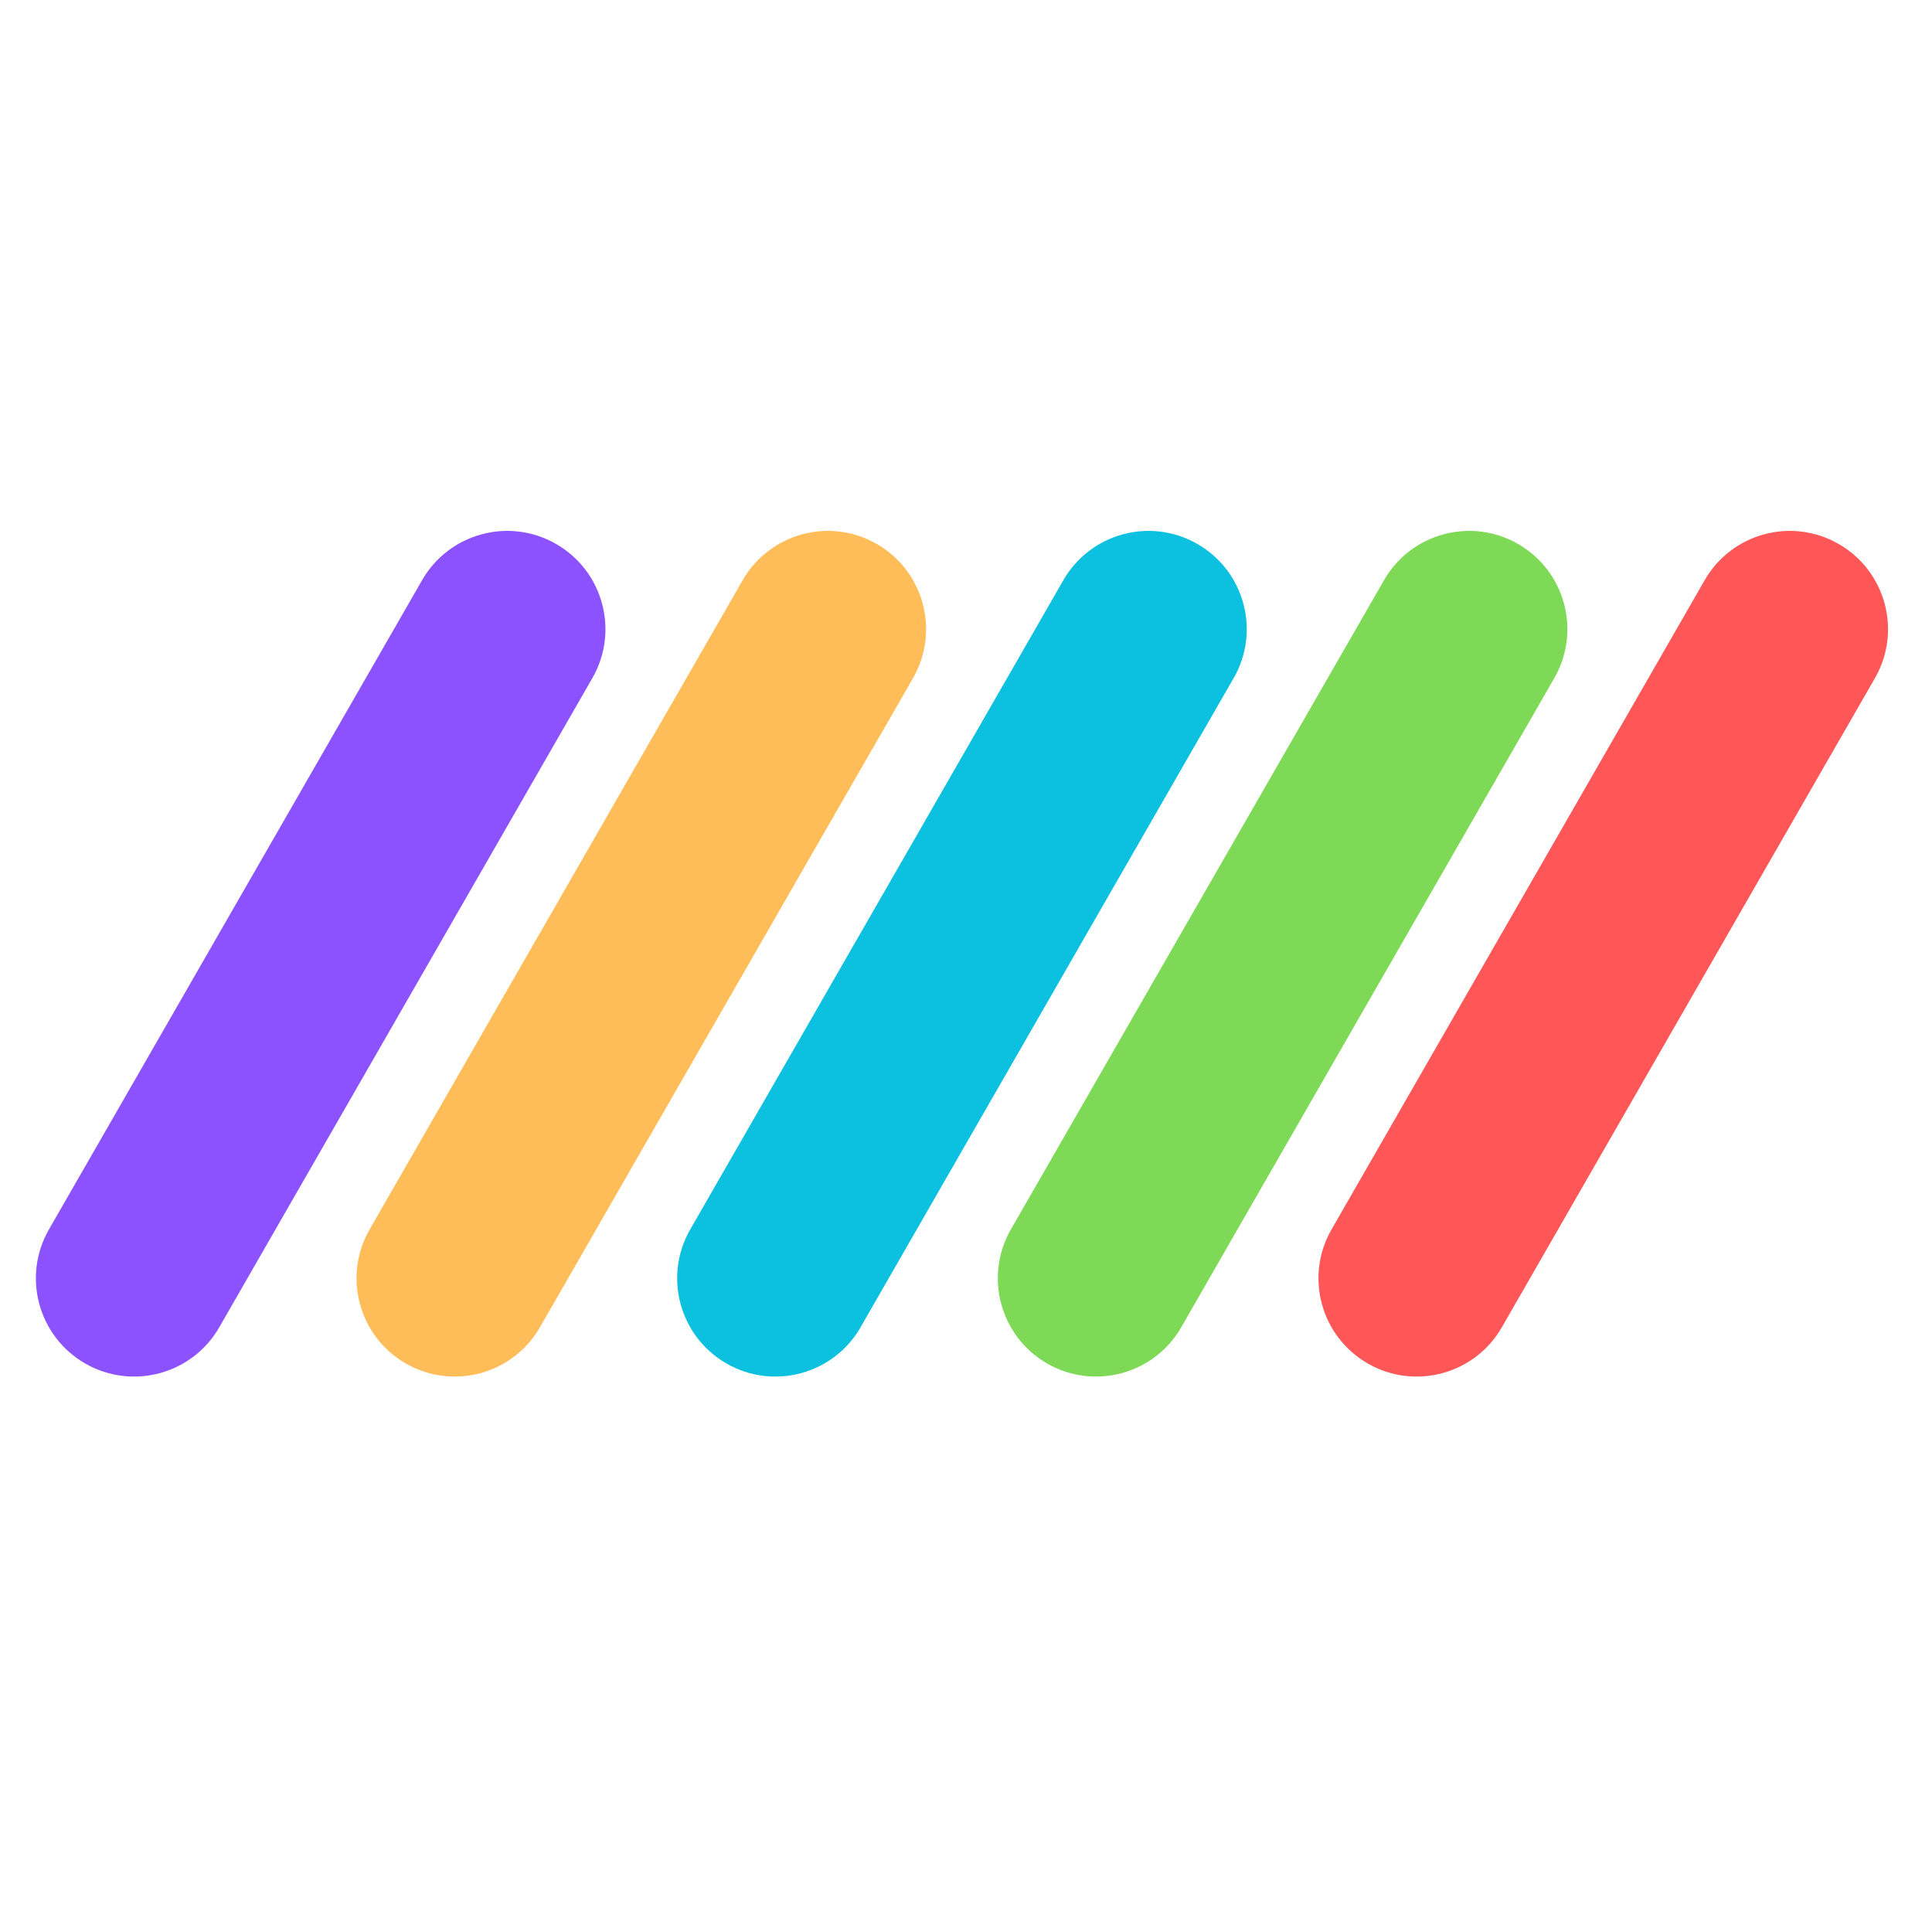
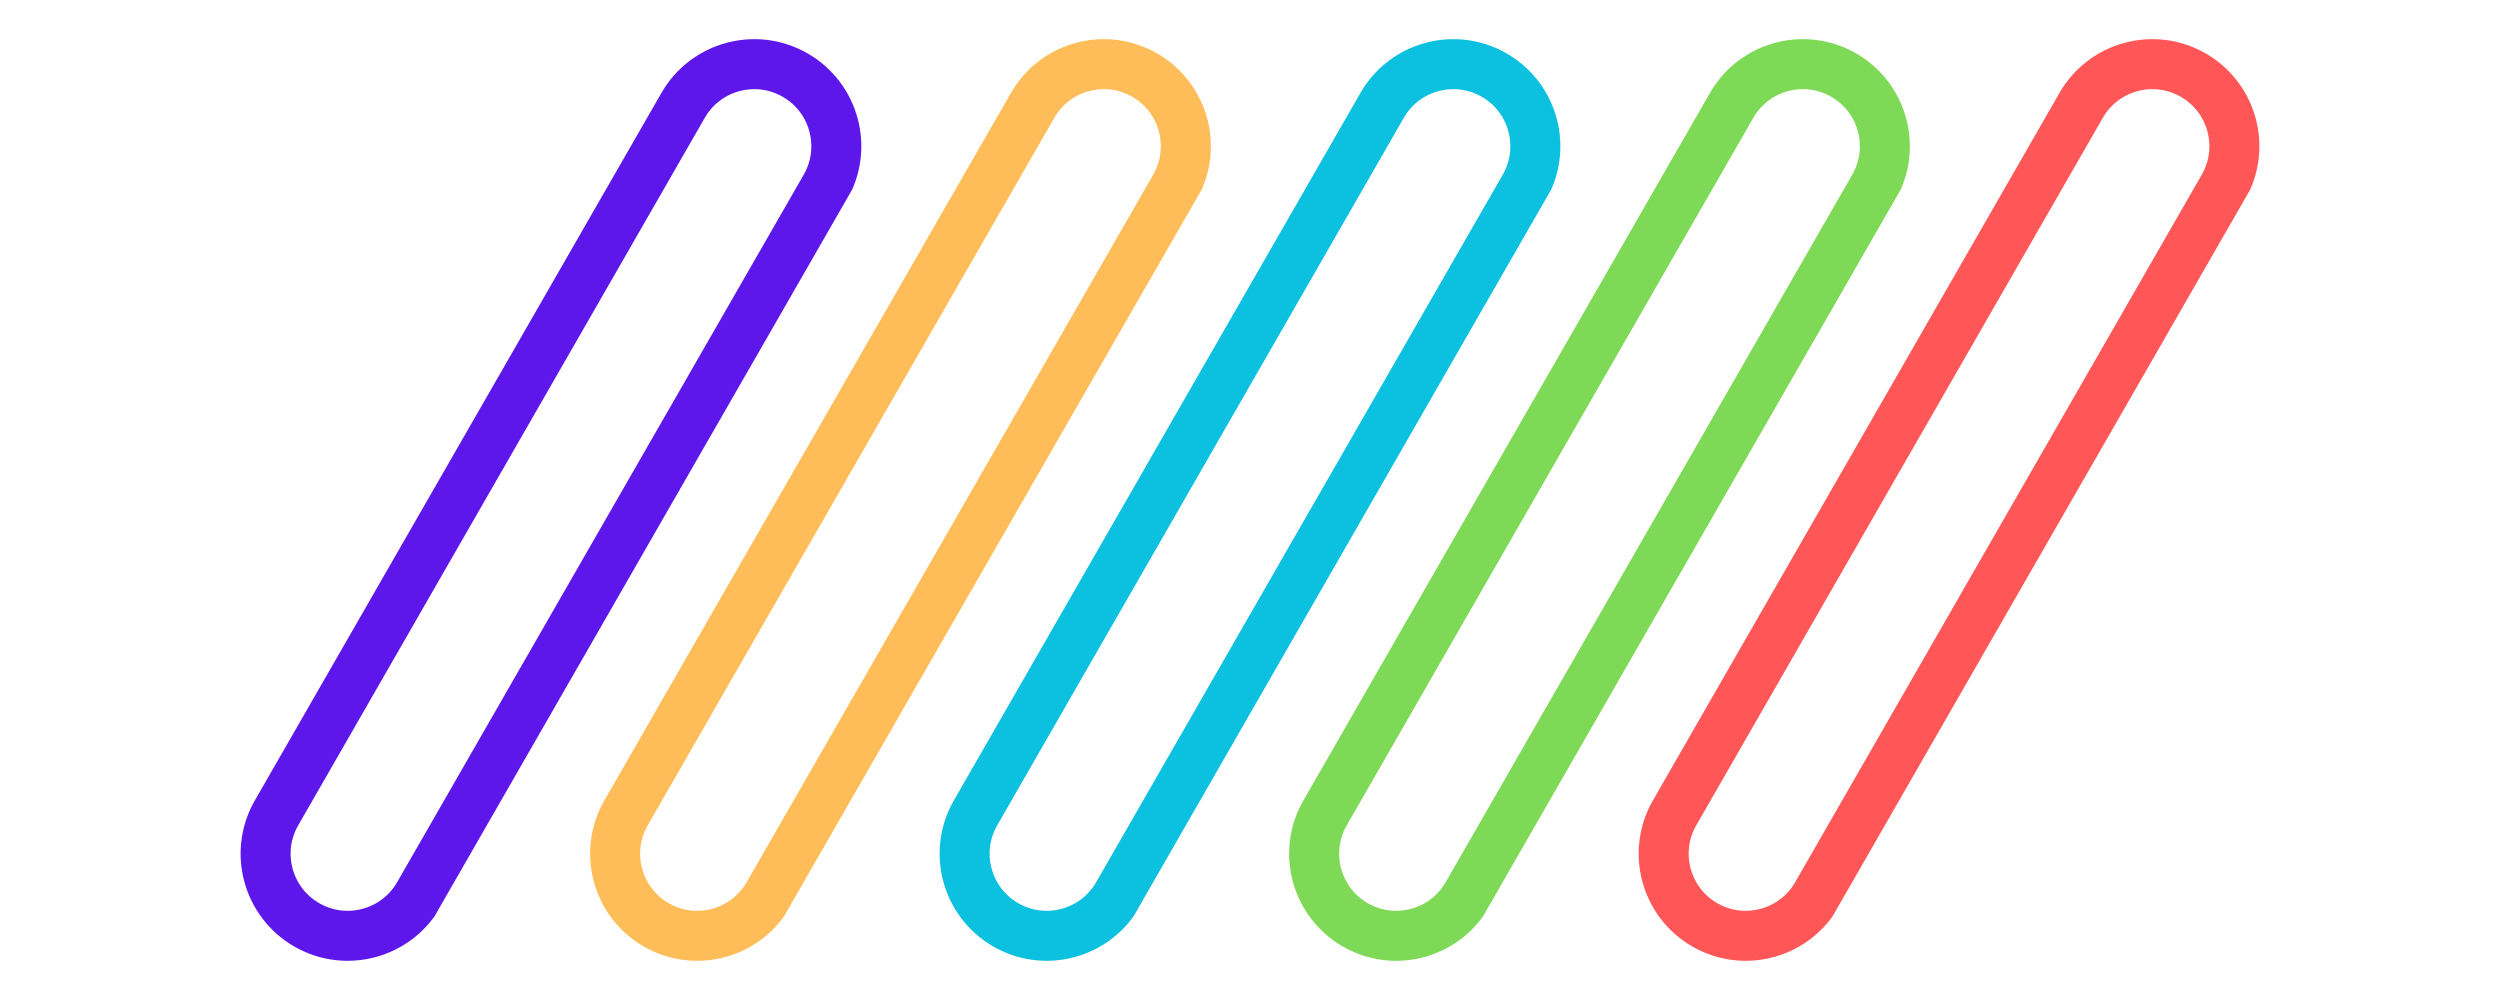
- <svg xmlns="http://www.w3.org/2000/svg" width="158" zoomAndPan="magnify" viewBox="0 0 118.5 117" height="156" preserveAspectRatio="xMidYMid meet" version="1.0">
+ <svg xmlns="http://www.w3.org/2000/svg" width="500" zoomAndPan="magnify" viewBox="0 0 375 150" height="200" preserveAspectRatio="xMidYMid meet" version="1.0">
  <defs>
-     <clipPath id="f3b54b848f">
-       <path d="M 0 30 L 118.004 30 L 118.004 87 L 0 87 Z M 0 30 " clip-rule="nonzero" />
+     <clipPath id="e21de97357">
+       <path d="M 88 5 L 182 5 L 182 145 L 88 145 Z M 88 5 " clip-rule="nonzero" />
    </clipPath>
-     <clipPath id="ca11d9970b">
-       <path d="M 21 2 L 57 2 L 57 55 L 21 55 Z M 21 2 " clip-rule="nonzero" />
+     <clipPath id="25e098ec25">
+       <path d="M 82.648 133.992 L 159.668 -0.031 L 187.438 15.93 L 110.418 149.953 Z M 82.648 133.992 " clip-rule="nonzero" />
    </clipPath>
-     <clipPath id="e90e5fc197">
-       <path d="M 19.668 50.629 L 48.562 0.352 L 59.012 6.355 L 30.117 56.633 Z M 19.668 50.629 " clip-rule="nonzero" />
+     <clipPath id="e06f26125f">
+       <path d="M 82.656 133.98 L 159.668 -0.027 L 187.512 15.977 L 110.5 149.984 Z M 82.656 133.98 " clip-rule="nonzero" />
    </clipPath>
-     <clipPath id="3144649d6a">
-       <path d="M 45.551 5.59 C 47.211 2.703 50.895 1.707 53.777 3.367 C 56.664 5.023 57.656 8.707 56 11.594 L 33.117 51.41 C 31.461 54.297 27.777 55.289 24.891 53.633 C 22.008 51.973 21.012 48.293 22.672 45.406 Z M 45.551 5.59 " clip-rule="nonzero" />
+     <clipPath id="f55c47eb66">
+       <path d="M 151.645 13.934 C 156.062 6.242 165.879 3.594 173.566 8.012 C 181.258 12.43 183.91 22.246 179.488 29.938 L 118.504 136.062 C 114.082 143.75 104.27 146.402 96.578 141.984 C 88.891 137.562 86.238 127.746 90.656 120.059 Z M 151.645 13.934 " clip-rule="nonzero" />
    </clipPath>
-     <clipPath id="ae4721af61">
-       <path d="M 0 0 L 36 0 L 36 53 L 0 53 Z M 0 0 " clip-rule="nonzero" />
+     <clipPath id="8f8c3775c9">
+       <path d="M 140 5 L 235 5 L 235 145 L 140 145 Z M 140 5 " clip-rule="nonzero" />
    </clipPath>
-     <clipPath id="824ccf4686">
-       <path d="M -1.332 48.629 L 27.562 -1.648 L 38.012 4.355 L 9.117 54.633 Z M -1.332 48.629 " clip-rule="nonzero" />
+     <clipPath id="cb2d51a6fd">
+       <path d="M 135.074 133.992 L 212.094 -0.031 L 239.863 15.93 L 162.848 149.953 Z M 135.074 133.992 " clip-rule="nonzero" />
    </clipPath>
-     <clipPath id="b2f34bf806">
-       <path d="M 24.551 3.59 C 26.211 0.703 29.895 -0.293 32.777 1.367 C 35.664 3.023 36.656 6.707 35 9.594 L 12.117 49.41 C 10.461 52.297 6.777 53.289 3.891 51.633 C 1.008 49.973 0.012 46.293 1.672 43.406 Z M 24.551 3.59 " clip-rule="nonzero" />
+     <clipPath id="97c3e361ea">
+       <path d="M 135.082 133.98 L 212.094 -0.027 L 239.938 15.977 L 162.93 149.984 Z M 135.082 133.98 " clip-rule="nonzero" />
    </clipPath>
-     <clipPath id="1bd2d6c96d">
-       <rect x="0" width="36" y="0" height="53" />
+     <clipPath id="894eebce2d">
+       <path d="M 204.07 13.934 C 208.488 6.242 218.305 3.594 225.996 8.012 C 233.684 12.43 236.336 22.246 231.918 29.938 L 170.93 136.062 C 166.512 143.75 156.695 146.402 149.004 141.984 C 141.316 137.562 138.664 127.746 143.082 120.059 Z M 204.07 13.934 " clip-rule="nonzero" />
    </clipPath>
-     <clipPath id="f895a38fcf">
-       <path d="M 41 2 L 77 2 L 77 55 L 41 55 Z M 41 2 " clip-rule="nonzero" />
+     <clipPath id="b2fc0362d0">
+       <path d="M 36 5 L 130 5 L 130 145 L 36 145 Z M 36 5 " clip-rule="nonzero" />
    </clipPath>
-     <clipPath id="29983e253d">
-       <path d="M 39.336 50.629 L 68.23 0.352 L 78.676 6.355 L 49.781 56.633 Z M 39.336 50.629 " clip-rule="nonzero" />
+     <clipPath id="c7910bb2d7">
+       <path d="M 30.223 133.992 L 107.242 -0.031 L 135.012 15.93 L 57.992 149.953 Z M 30.223 133.992 " clip-rule="nonzero" />
    </clipPath>
-     <clipPath id="d8a475fecc">
-       <path d="M 65.219 5.59 C 66.879 2.703 70.559 1.707 73.445 3.367 C 76.332 5.023 77.324 8.707 75.668 11.594 L 52.785 51.41 C 51.125 54.297 47.445 55.289 44.559 53.633 C 41.672 51.973 40.68 48.293 42.336 45.406 Z M 65.219 5.59 " clip-rule="nonzero" />
+     <clipPath id="cd8d736ca0">
+       <path d="M 30.23 133.98 L 107.238 -0.027 L 135.086 15.977 L 58.074 149.984 Z M 30.23 133.98 " clip-rule="nonzero" />
    </clipPath>
-     <clipPath id="91993cbc88">
-       <path d="M 0 0 L 36 0 L 36 53 L 0 53 Z M 0 0 " clip-rule="nonzero" />
+     <clipPath id="0f25450c7f">
+       <path d="M 99.215 13.934 C 103.637 6.242 113.453 3.594 121.141 8.012 C 128.832 12.43 131.48 22.246 127.062 29.938 L 66.074 136.062 C 61.656 143.75 51.84 146.402 44.152 141.984 C 36.461 137.562 33.812 127.746 38.23 120.059 Z M 99.215 13.934 " clip-rule="nonzero" />
    </clipPath>
-     <clipPath id="e216bc2244">
-       <path d="M -1.664 48.629 L 27.23 -1.648 L 37.676 4.355 L 8.781 54.633 Z M -1.664 48.629 " clip-rule="nonzero" />
+     <clipPath id="9f2e2571f1">
+       <path d="M 193 5 L 287 5 L 287 145 L 193 145 Z M 193 5 " clip-rule="nonzero" />
    </clipPath>
-     <clipPath id="368d827010">
-       <path d="M 24.219 3.59 C 25.879 0.703 29.559 -0.293 32.445 1.367 C 35.332 3.023 36.324 6.707 34.668 9.594 L 11.785 49.41 C 10.125 52.297 6.445 53.289 3.559 51.633 C 0.672 49.973 -0.32 46.293 1.336 43.406 Z M 24.219 3.59 " clip-rule="nonzero" />
+     <clipPath id="9f04ef15f5">
+       <path d="M 187.504 133.992 L 264.52 -0.031 L 292.293 15.93 L 215.273 149.953 Z M 187.504 133.992 " clip-rule="nonzero" />
    </clipPath>
-     <clipPath id="e4ca3626a2">
-       <rect x="0" width="36" y="0" height="53" />
+     <clipPath id="7761020c22">
+       <path d="M 187.508 133.98 L 264.52 -0.027 L 292.367 15.977 L 215.355 149.984 Z M 187.508 133.98 " clip-rule="nonzero" />
    </clipPath>
-     <clipPath id="c259ee2eeb">
-       <path d="M 2 2 L 38 2 L 38 55 L 2 55 Z M 2 2 " clip-rule="nonzero" />
+     <clipPath id="c9420abfb0">
+       <path d="M 256.496 13.934 C 260.914 6.242 270.73 3.594 278.422 8.012 C 286.109 12.43 288.762 22.246 284.344 29.938 L 223.355 136.062 C 218.938 143.75 209.121 146.402 201.434 141.984 C 193.742 137.562 191.09 127.746 195.512 120.059 Z M 256.496 13.934 " clip-rule="nonzero" />
    </clipPath>
-     <clipPath id="5bb0cefa57">
-       <path d="M 0 50.629 L 28.895 0.352 L 39.344 6.355 L 10.449 56.633 Z M 0 50.629 " clip-rule="nonzero" />
+     <clipPath id="e584ce4773">
+       <path d="M 245 5 L 339 5 L 339 145 L 245 145 Z M 245 5 " clip-rule="nonzero" />
    </clipPath>
-     <clipPath id="03ae6738cf">
-       <path d="M 25.887 5.59 C 27.543 2.703 31.227 1.707 34.109 3.367 C 36.996 5.023 37.992 8.707 36.332 11.594 L 13.449 51.41 C 11.793 54.297 8.109 55.289 5.227 53.633 C 2.34 51.973 1.344 48.293 3.004 45.406 Z M 25.887 5.59 " clip-rule="nonzero" />
+     <clipPath id="329b90679e">
+       <path d="M 239.93 133.992 L 316.949 -0.031 L 344.719 15.93 L 267.699 149.953 Z M 239.93 133.992 " clip-rule="nonzero" />
    </clipPath>
-     <clipPath id="0537f78713">
-       <path d="M 0 0 L 36 0 L 36 53 L 0 53 Z M 0 0 " clip-rule="nonzero" />
+     <clipPath id="6a61006471">
+       <path d="M 239.938 133.98 L 316.945 -0.027 L 344.793 15.977 L 267.781 149.984 Z M 239.938 133.98 " clip-rule="nonzero" />
    </clipPath>
-     <clipPath id="51b8ea158f">
-       <path d="M -2 48.629 L 26.895 -1.648 L 37.344 4.355 L 8.449 54.633 Z M -2 48.629 " clip-rule="nonzero" />
+     <clipPath id="0d34e90f33">
+       <path d="M 308.922 13.934 C 313.344 6.242 323.16 3.594 330.848 8.012 C 338.539 12.43 341.188 22.246 336.77 29.938 L 275.781 136.062 C 271.363 143.75 261.547 146.402 253.859 141.984 C 246.168 137.562 243.52 127.746 247.938 120.059 Z M 308.922 13.934 " clip-rule="nonzero" />
    </clipPath>
-     <clipPath id="90d9d00aab">
-       <path d="M 23.887 3.59 C 25.543 0.703 29.227 -0.293 32.109 1.367 C 34.996 3.023 35.992 6.707 34.332 9.594 L 11.449 49.41 C 9.793 52.297 6.109 53.289 3.227 51.633 C 0.34 49.973 -0.656 46.293 1.004 43.406 Z M 23.887 3.59 " clip-rule="nonzero" />
-     </clipPath>
-     <clipPath id="dadb5afcf6">
-       <rect x="0" width="36" y="0" height="53" />
-     </clipPath>
-     <clipPath id="d00f8fba2e">
-       <path d="M 61 2 L 97 2 L 97 55 L 61 55 Z M 61 2 " clip-rule="nonzero" />
-     </clipPath>
-     <clipPath id="68ddc413fc">
-       <path d="M 59 50.629 L 87.895 0.352 L 98.344 6.355 L 69.449 56.633 Z M 59 50.629 " clip-rule="nonzero" />
-     </clipPath>
-     <clipPath id="8d3ac374e2">
-       <path d="M 84.887 5.59 C 86.543 2.703 90.227 1.707 93.113 3.367 C 95.996 5.023 96.992 8.707 95.332 11.594 L 72.453 51.41 C 70.793 54.297 67.109 55.289 64.227 53.633 C 61.34 51.973 60.348 48.293 62.004 45.406 Z M 84.887 5.59 " clip-rule="nonzero" />
-     </clipPath>
-     <clipPath id="1837bd841b">
-       <path d="M 0 0 L 36 0 L 36 53 L 0 53 Z M 0 0 " clip-rule="nonzero" />
-     </clipPath>
-     <clipPath id="df91edfa81">
-       <path d="M -2 48.629 L 26.895 -1.648 L 37.344 4.355 L 8.449 54.633 Z M -2 48.629 " clip-rule="nonzero" />
-     </clipPath>
-     <clipPath id="ddba5fde23">
-       <path d="M 23.887 3.59 C 25.543 0.703 29.227 -0.293 32.113 1.367 C 34.996 3.023 35.992 6.707 34.332 9.594 L 11.453 49.41 C 9.793 52.297 6.109 53.289 3.227 51.633 C 0.34 49.973 -0.652 46.293 1.004 43.406 Z M 23.887 3.59 " clip-rule="nonzero" />
-     </clipPath>
-     <clipPath id="336257d7a7">
-       <rect x="0" width="36" y="0" height="53" />
-     </clipPath>
-     <clipPath id="9bb2cb177c">
-       <path d="M 80 2 L 116 2 L 116 55 L 80 55 Z M 80 2 " clip-rule="nonzero" />
-     </clipPath>
-     <clipPath id="58f46008d9">
-       <path d="M 78.668 50.629 L 107.562 0.352 L 118.012 6.355 L 89.117 56.633 Z M 78.668 50.629 " clip-rule="nonzero" />
-     </clipPath>
-     <clipPath id="2646209263">
-       <path d="M 104.555 5.59 C 106.211 2.703 109.895 1.707 112.777 3.367 C 115.664 5.023 116.66 8.707 115 11.594 L 92.117 51.41 C 90.461 54.297 86.777 55.289 83.895 53.633 C 81.008 51.973 80.012 48.293 81.672 45.406 Z M 104.555 5.59 " clip-rule="nonzero" />
-     </clipPath>
-     <clipPath id="42517fa2b0">
-       <path d="M 0 0 L 36 0 L 36 53 L 0 53 Z M 0 0 " clip-rule="nonzero" />
-     </clipPath>
-     <clipPath id="9dd5a2cc87">
-       <path d="M -1.332 48.629 L 27.562 -1.648 L 38.012 4.355 L 9.117 54.633 Z M -1.332 48.629 " clip-rule="nonzero" />
-     </clipPath>
-     <clipPath id="f34b79215f">
-       <path d="M 24.555 3.59 C 26.211 0.703 29.895 -0.293 32.777 1.367 C 35.664 3.023 36.66 6.707 35 9.594 L 12.117 49.41 C 10.461 52.297 6.777 53.289 3.895 51.633 C 1.008 49.973 0.012 46.293 1.672 43.406 Z M 24.555 3.59 " clip-rule="nonzero" />
-     </clipPath>
-     <clipPath id="796d58356a">
-       <rect x="0" width="36" y="0" height="53" />
-     </clipPath>
-     <clipPath id="c6b6d6297d">
-       <rect x="0" width="119" y="0" height="57" />
+     <clipPath id="37aa8ed343">
+       <rect x="0" width="375" y="0" height="150" />
    </clipPath>
  </defs>
-   <g clip-path="url(#f3b54b848f)">
-     <g transform="matrix(1, 0, 0, 1, 0, 30)">
-       <g clip-path="url(#c6b6d6297d)">
-         <g clip-path="url(#ca11d9970b)">
-           <g clip-path="url(#e90e5fc197)">
-             <g clip-path="url(#3144649d6a)">
-               <g transform="matrix(1, 0, 0, 1, 21, 2)">
-                 <g clip-path="url(#1bd2d6c96d)">
-                   <g clip-path="url(#ae4721af61)">
-                     <g clip-path="url(#824ccf4686)">
-                       <g clip-path="url(#b2f34bf806)">
-                         <path fill="#ffbd59" d="M -1.332 48.629 L 27.562 -1.648 L 38.012 4.355 L 9.117 54.633 Z M -1.332 48.629 " fill-opacity="1" fill-rule="nonzero" />
-                       </g>
-                     </g>
-                   </g>
-                 </g>
-               </g>
+   <g transform="matrix(1, 0, 0, 1, 0, -0.000000000000007527)">
+     <g clip-path="url(#37aa8ed343)">
+       <g clip-path="url(#e21de97357)">
+         <g clip-path="url(#25e098ec25)">
+           <g clip-path="url(#e06f26125f)">
+             <g clip-path="url(#f55c47eb66)">
+               <path stroke-linecap="butt" transform="matrix(0.346931, -0.603707, 0.603707, 0.346931, 82.65565, 133.9815)" fill="none" stroke-linejoin="miter" d="M 198.852 0.001 C 211.591 -0.001 221.913 10.327 221.913 23.061 C 221.916 35.8 211.59 46.127 198.848 46.125 L 23.061 46.128 C 10.324 46.123 -0 35.802 -0.003 23.063 C 0.003 10.326 10.328 -0.001 23.062 -0.001 Z M 198.852 0.001 " stroke="#ffbd59" stroke-width="21.543" stroke-opacity="1" stroke-miterlimit="4" />
            </g>
          </g>
        </g>
-         <g clip-path="url(#f895a38fcf)">
-           <g clip-path="url(#29983e253d)">
-             <g clip-path="url(#d8a475fecc)">
-               <g transform="matrix(1, 0, 0, 1, 41, 2)">
-                 <g clip-path="url(#e4ca3626a2)">
-                   <g clip-path="url(#91993cbc88)">
-                     <g clip-path="url(#e216bc2244)">
-                       <g clip-path="url(#368d827010)">
-                         <path fill="#0cc0df" d="M -1.664 48.629 L 27.23 -1.648 L 37.676 4.355 L 8.781 54.633 Z M -1.664 48.629 " fill-opacity="1" fill-rule="nonzero" />
-                       </g>
-                     </g>
-                   </g>
-                 </g>
-               </g>
+       </g>
+       <g clip-path="url(#8f8c3775c9)">
+         <g clip-path="url(#cb2d51a6fd)">
+           <g clip-path="url(#97c3e361ea)">
+             <g clip-path="url(#894eebce2d)">
+               <path stroke-linecap="butt" transform="matrix(0.346931, -0.603707, 0.603707, 0.346931, 135.0824, 133.9815)" fill="none" stroke-linejoin="miter" d="M 198.851 0 C 211.59 -0.002 221.913 10.326 221.915 23.065 C 221.915 35.799 211.589 46.126 198.85 46.129 L 23.06 46.126 C 10.326 46.126 -0.001 35.801 -0.003 23.062 C 0.002 10.325 10.327 -0.002 23.061 -0.002 Z M 198.851 0 " stroke="#0cc0df" stroke-width="21.543" stroke-opacity="1" stroke-miterlimit="4" />
            </g>
          </g>
        </g>
-         <g clip-path="url(#c259ee2eeb)">
-           <g clip-path="url(#5bb0cefa57)">
-             <g clip-path="url(#03ae6738cf)">
-               <g transform="matrix(1, 0, 0, 1, 2, 2)">
-                 <g clip-path="url(#dadb5afcf6)">
-                   <g clip-path="url(#0537f78713)">
-                     <g clip-path="url(#51b8ea158f)">
-                       <g clip-path="url(#90d9d00aab)">
-                         <path fill="#8c52ff" d="M -2 48.629 L 26.895 -1.648 L 37.344 4.355 L 8.449 54.633 Z M -2 48.629 " fill-opacity="1" fill-rule="nonzero" />
-                       </g>
-                     </g>
-                   </g>
-                 </g>
-               </g>
+       </g>
+       <g clip-path="url(#b2fc0362d0)">
+         <g clip-path="url(#c7910bb2d7)">
+           <g clip-path="url(#cd8d736ca0)">
+             <g clip-path="url(#0f25450c7f)">
+               <path stroke-linecap="butt" transform="matrix(0.346931, -0.603707, 0.603707, 0.346931, 30.22885, 133.9815)" fill="none" stroke-linejoin="miter" d="M 198.85 -0.002 C 211.592 0 221.914 10.328 221.914 23.062 C 221.916 35.801 211.588 46.124 198.849 46.126 L 23.059 46.124 C 10.325 46.124 -0.002 35.798 -0.002 23.064 C 0 10.323 10.329 0 23.063 0.001 Z M 198.85 -0.002 " stroke="#5e17eb" stroke-width="21.543" stroke-opacity="1" stroke-miterlimit="4" />
            </g>
          </g>
        </g>
-         <g clip-path="url(#d00f8fba2e)">
-           <g clip-path="url(#68ddc413fc)">
-             <g clip-path="url(#8d3ac374e2)">
-               <g transform="matrix(1, 0, 0, 1, 61, 2)">
-                 <g clip-path="url(#336257d7a7)">
-                   <g clip-path="url(#1837bd841b)">
-                     <g clip-path="url(#df91edfa81)">
-                       <g clip-path="url(#ddba5fde23)">
-                         <path fill="#7ed957" d="M -2 48.629 L 26.895 -1.648 L 37.344 4.355 L 8.449 54.633 Z M -2 48.629 " fill-opacity="1" fill-rule="nonzero" />
-                       </g>
-                     </g>
-                   </g>
-                 </g>
-               </g>
+       </g>
+       <g clip-path="url(#9f2e2571f1)">
+         <g clip-path="url(#9f04ef15f5)">
+           <g clip-path="url(#7761020c22)">
+             <g clip-path="url(#c9420abfb0)">
+               <path stroke-linecap="butt" transform="matrix(0.346931, -0.603707, 0.603707, 0.346931, 187.5092, 133.9815)" fill="none" stroke-linejoin="miter" d="M 198.851 -0.001 C 211.589 -0.004 221.912 10.325 221.914 23.064 C 221.914 35.798 211.589 46.125 198.85 46.127 L 23.06 46.125 C 10.326 46.125 -0.001 35.799 -0.001 23.065 C 0.001 10.324 10.327 -0.003 23.063 0.002 Z M 198.851 -0.001 " stroke="#7ed957" stroke-width="21.543" stroke-opacity="1" stroke-miterlimit="4" />
            </g>
          </g>
        </g>
-         <g clip-path="url(#9bb2cb177c)">
-           <g clip-path="url(#58f46008d9)">
-             <g clip-path="url(#2646209263)">
-               <g transform="matrix(1, 0, 0, 1, 80, 2)">
-                 <g clip-path="url(#796d58356a)">
-                   <g clip-path="url(#42517fa2b0)">
-                     <g clip-path="url(#9dd5a2cc87)">
-                       <g clip-path="url(#f34b79215f)">
-                         <path fill="#ff5757" d="M -1.332 48.629 L 27.562 -1.648 L 38.012 4.355 L 9.117 54.633 Z M -1.332 48.629 " fill-opacity="1" fill-rule="nonzero" />
-                       </g>
-                     </g>
-                   </g>
-                 </g>
-               </g>
+       </g>
+       <g clip-path="url(#e584ce4773)">
+         <g clip-path="url(#329b90679e)">
+           <g clip-path="url(#6a61006471)">
+             <g clip-path="url(#0d34e90f33)">
+               <path stroke-linecap="butt" transform="matrix(0.346931, -0.603707, 0.603707, 0.346931, 239.936, 133.9815)" fill="none" stroke-linejoin="miter" d="M 198.85 -0.002 C 211.592 0 221.914 10.328 221.914 23.062 C 221.916 35.801 211.588 46.123 198.849 46.126 L 23.059 46.124 C 10.325 46.124 -0.002 35.798 -0.002 23.064 C 0 10.323 10.329 0 23.063 0.001 Z M 198.85 -0.002 " stroke="#ff5757" stroke-width="21.543" stroke-opacity="1" stroke-miterlimit="4" />
            </g>
          </g>
        </g>
      </g>
    </g>
  </g>
</svg>
